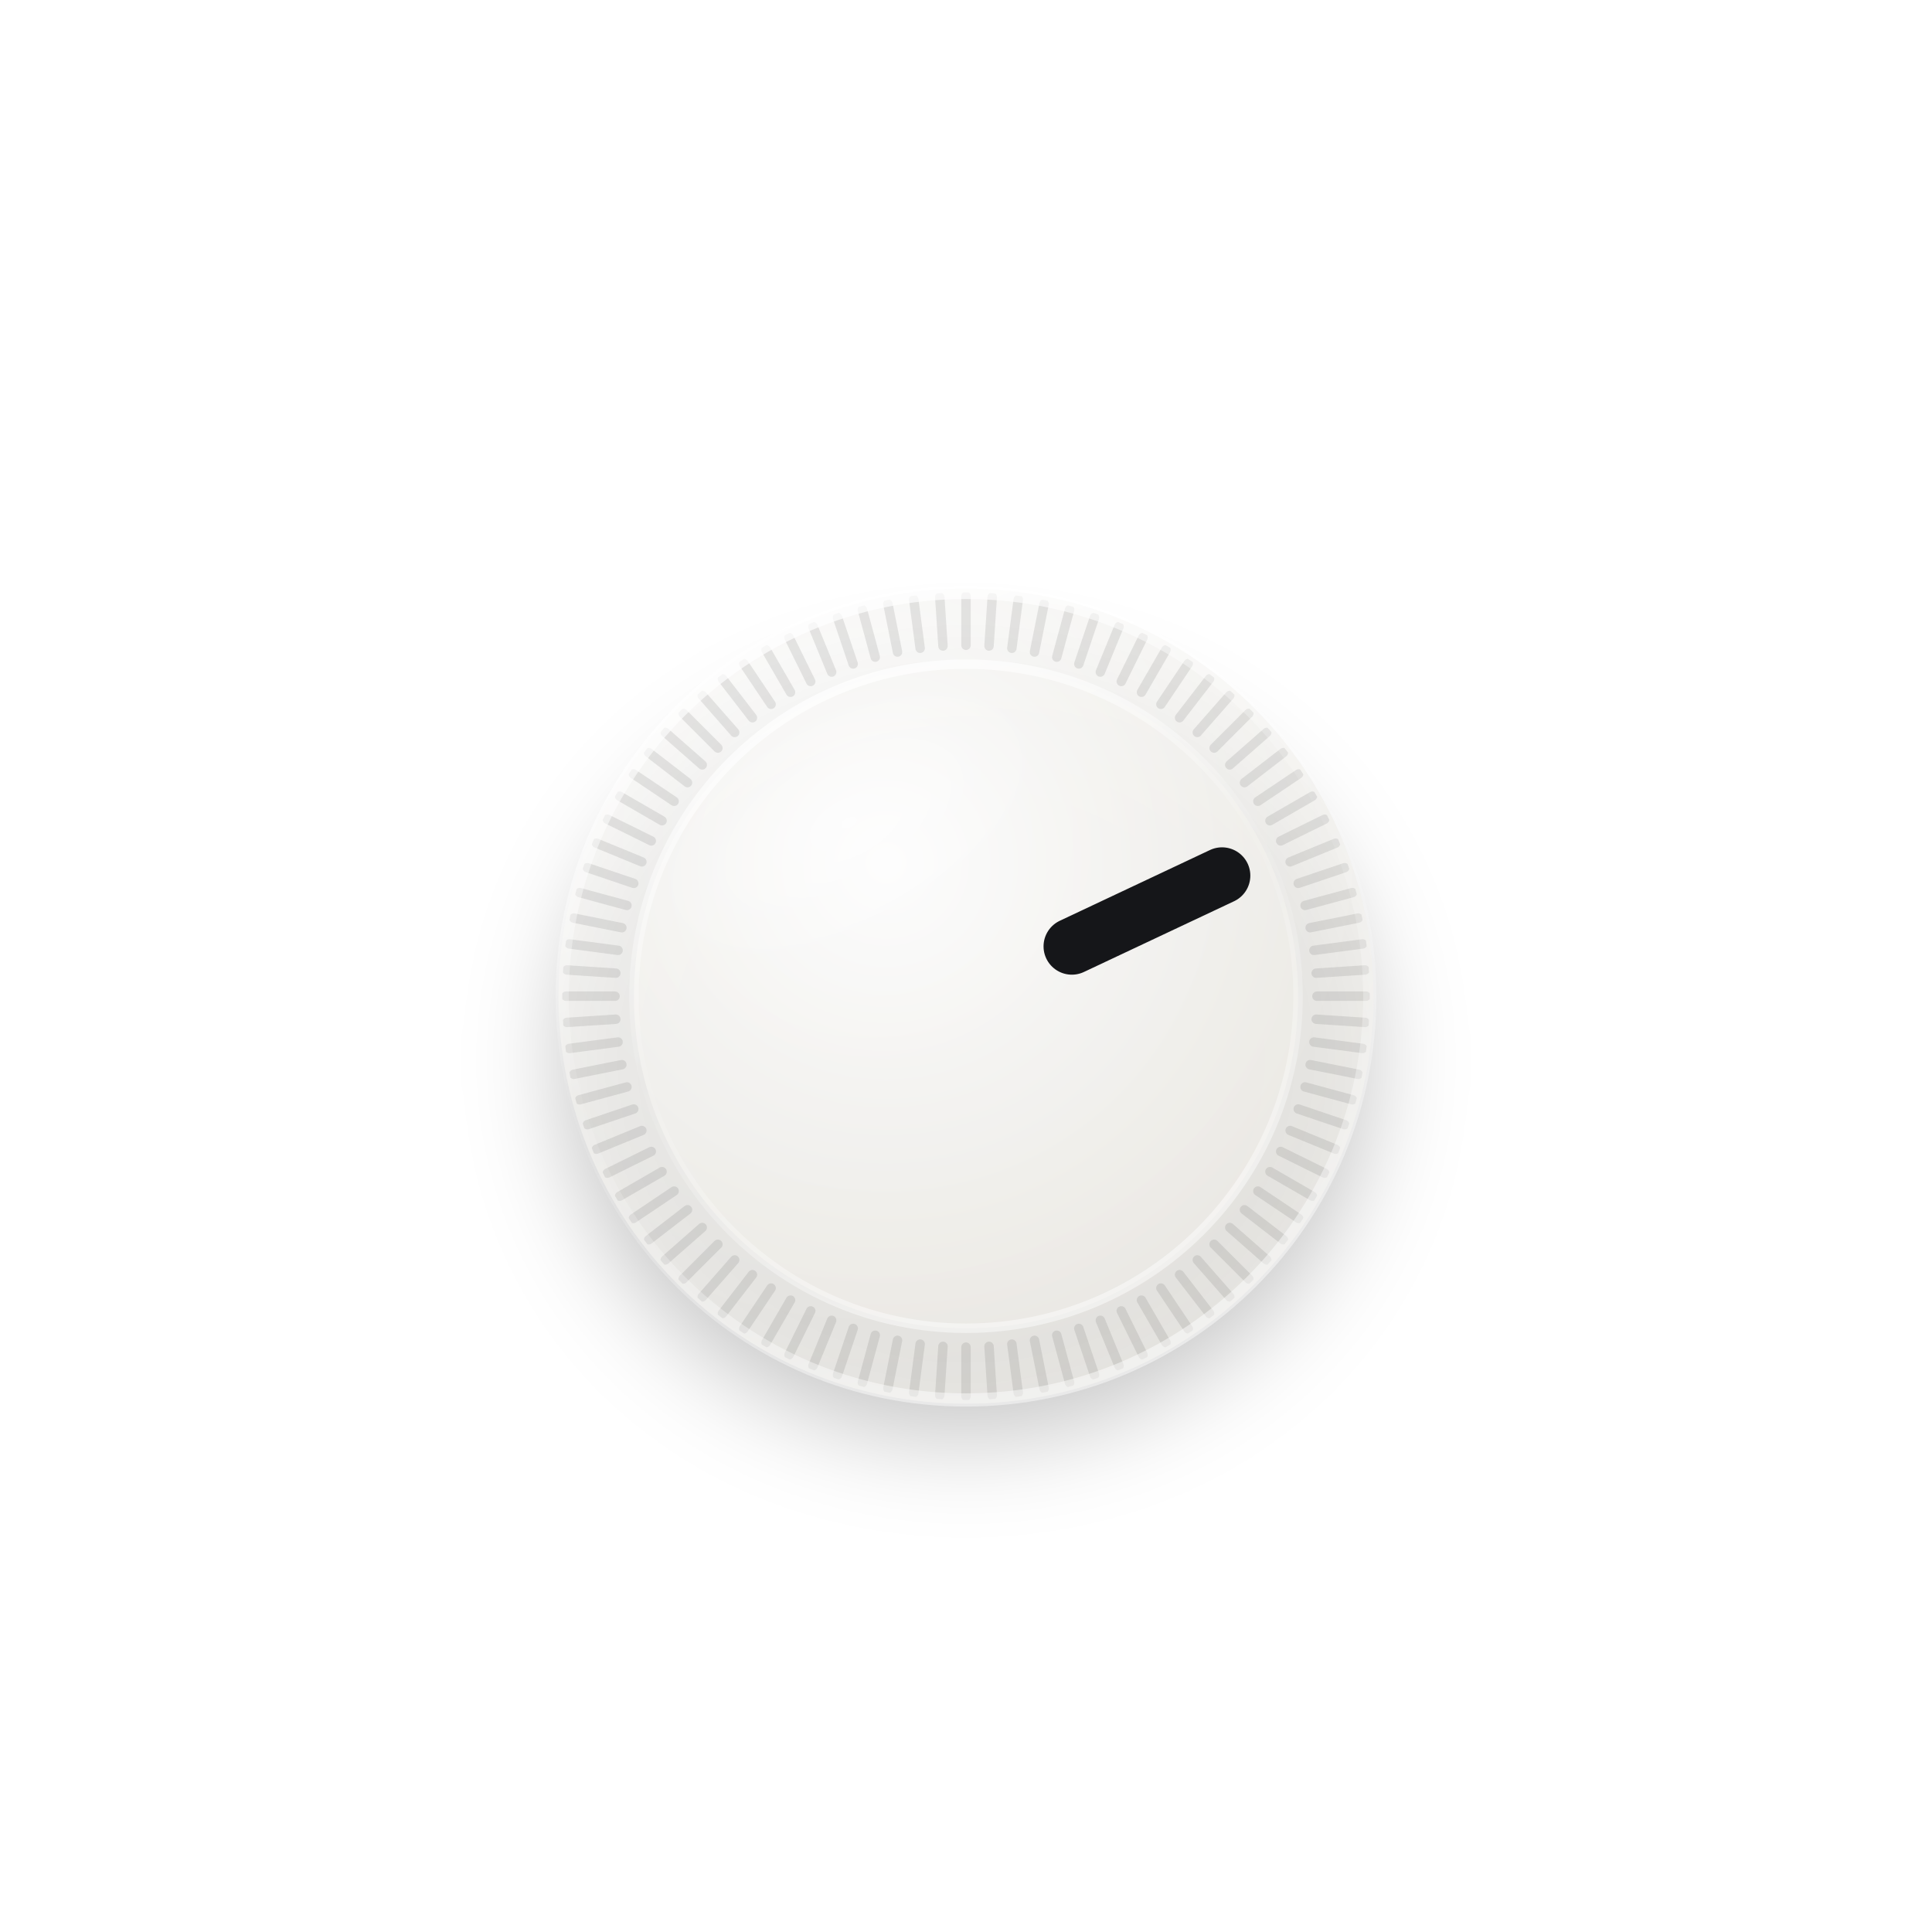
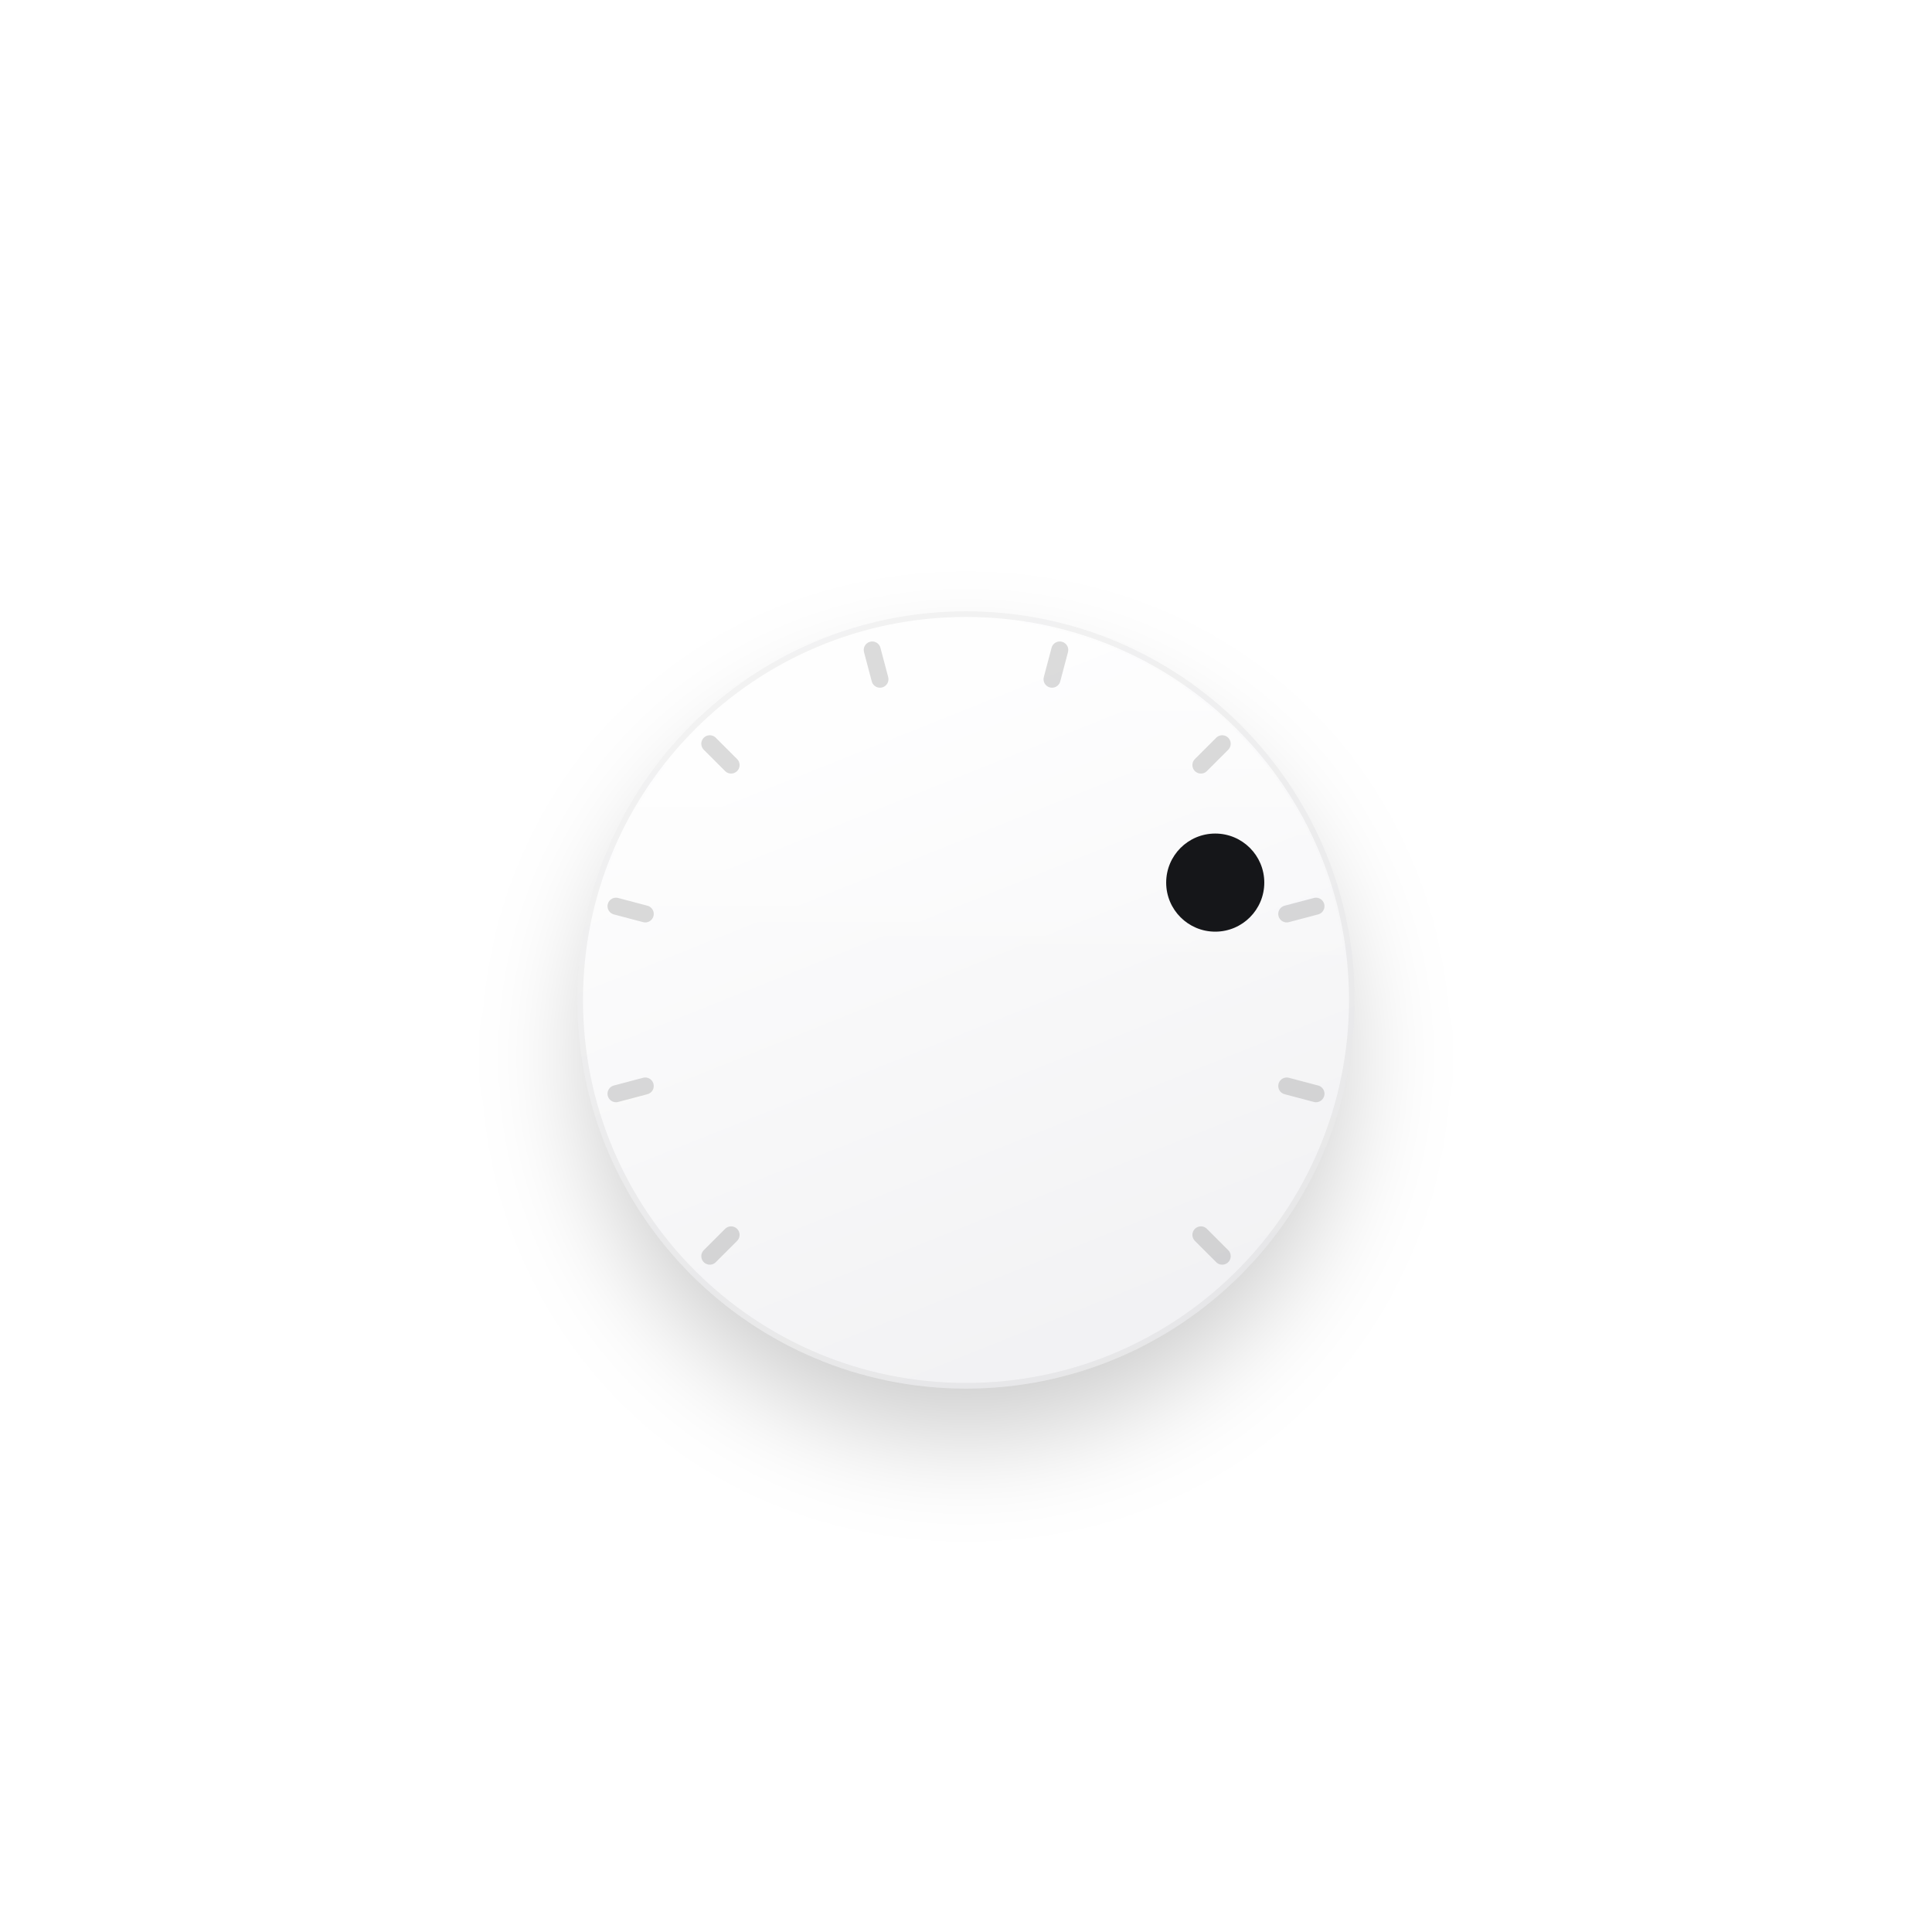
<svg xmlns="http://www.w3.org/2000/svg" viewBox="0 0 1024 1024" width="1024" height="1024">
  <defs>
    <linearGradient id="bg" x1="0" y1="0" x2="0" y2="1">
      <stop offset="0" stop-color="#FFFFFF" />
-       <stop offset="1" stop-color="#ECEAE4" />
+       <stop offset="1" stop-color="#EEEEF0" />
    </linearGradient>
-     <radialGradient id="knob" cx="0.38" cy="0.30" r="0.85">
+     <linearGradient id="knob" x1="0.3" y1="0" x2="0.7" y2="1">
      <stop offset="0" stop-color="#FFFFFF" />
-       <stop offset="1" stop-color="#E9E7E1" />
-     </radialGradient>
-     <radialGradient id="spec" cx="0.5" cy="0.5" r="0.5">
-       <stop offset="0" stop-color="#FFFFFF" stop-opacity="0.95" />
-       <stop offset="1" stop-color="#FFFFFF" stop-opacity="0" />
-     </radialGradient>
-     <linearGradient id="rim" x1="0" y1="0" x2="0.4" y2="1">
-       <stop offset="0" stop-color="#FFFFFF" stop-opacity="0.95" />
-       <stop offset="0.55" stop-color="#FFFFFF" stop-opacity="0.05" />
-       <stop offset="1" stop-color="#FFFFFF" stop-opacity="0.47" />
+       <stop offset="1" stop-color="#F1F1F3" />
    </linearGradient>
-     <filter id="soft" x="-30%" y="-30%" width="160%" height="160%">
-       <feGaussianBlur stdDeviation="26" />
+     <linearGradient id="sheen" x1="0" y1="0" x2="0" y2="1">
+       <stop offset="0" stop-color="#FFFFFF" stop-opacity="0.55" />
+       <stop offset="0.5" stop-color="#FFFFFF" stop-opacity="0" />
+     </linearGradient>
+     <filter id="soft" x="-40%" y="-40%" width="180%" height="180%">
+       <feGaussianBlur stdDeviation="28" />
    </filter>
-     <filter id="blur90" x="-50%" y="-50%" width="200%" height="200%">
-       <feGaussianBlur stdDeviation="70" />
+     <filter id="cap" x="-100%" y="-100%" width="300%" height="300%">
+       <feGaussianBlur stdDeviation="9" />
    </filter>
-     <filter id="glow" x="-50%" y="-50%" width="200%" height="200%">
-       <feGaussianBlur stdDeviation="14" />
-     </filter>
-     <clipPath id="knobClip">
-       <circle cx="512" cy="528" r="214" />
+     <clipPath id="ring">
+       <path d="M287.14 754.86 A318 318 0 1 1 736.86 754.86" stroke="#000" stroke-width="104" />
    </clipPath>
  </defs>
-   <ellipse cx="512" cy="562" rx="214" ry="200" fill="#000000" opacity="0.22" filter="url(#soft)" />
-   <circle cx="512" cy="528" r="216" fill="url(#knob)" fill-opacity="0.72" />
-   <g stroke="#151619" stroke-opacity="0.1" stroke-width="5" stroke-linecap="round" clip-path="url(#knobClip)">
-     <line x1="698.0" y1="528.0" x2="724.0" y2="528.0" />
-     <line x1="697.6" y1="540.2" x2="723.5" y2="541.9" />
-     <line x1="696.4" y1="552.3" x2="722.2" y2="555.7" />
-     <line x1="694.4" y1="564.3" x2="719.9" y2="569.4" />
-     <line x1="691.7" y1="576.1" x2="716.8" y2="582.9" />
-     <line x1="688.1" y1="587.8" x2="712.7" y2="596.1" />
-     <line x1="683.8" y1="599.2" x2="707.9" y2="609.1" />
-     <line x1="678.8" y1="610.3" x2="702.1" y2="621.8" />
-     <line x1="673.1" y1="621.0" x2="695.6" y2="634.0" />
-     <line x1="666.7" y1="631.3" x2="688.3" y2="645.8" />
-     <line x1="659.6" y1="641.2" x2="680.2" y2="657.1" />
-     <line x1="651.8" y1="650.6" x2="671.4" y2="667.8" />
-     <line x1="643.5" y1="659.5" x2="661.9" y2="677.9" />
-     <line x1="634.6" y1="667.8" x2="651.8" y2="687.4" />
-     <line x1="625.2" y1="675.6" x2="641.1" y2="696.2" />
-     <line x1="615.3" y1="682.7" x2="629.8" y2="704.3" />
-     <line x1="605.0" y1="689.1" x2="618.0" y2="711.6" />
-     <line x1="594.3" y1="694.8" x2="605.8" y2="718.1" />
-     <line x1="583.2" y1="699.8" x2="593.1" y2="723.9" />
-     <line x1="571.8" y1="704.1" x2="580.1" y2="728.7" />
-     <line x1="560.1" y1="707.7" x2="566.9" y2="732.8" />
-     <line x1="548.3" y1="710.4" x2="553.4" y2="735.9" />
-     <line x1="536.3" y1="712.4" x2="539.7" y2="738.2" />
-     <line x1="524.2" y1="713.6" x2="525.9" y2="739.5" />
-     <line x1="512.0" y1="714.0" x2="512.0" y2="740.0" />
-     <line x1="499.8" y1="713.6" x2="498.1" y2="739.5" />
-     <line x1="487.7" y1="712.4" x2="484.3" y2="738.2" />
-     <line x1="475.7" y1="710.4" x2="470.6" y2="735.9" />
-     <line x1="463.9" y1="707.7" x2="457.1" y2="732.8" />
-     <line x1="452.2" y1="704.1" x2="443.9" y2="728.7" />
-     <line x1="440.8" y1="699.8" x2="430.9" y2="723.9" />
-     <line x1="429.7" y1="694.8" x2="418.2" y2="718.1" />
-     <line x1="419.0" y1="689.1" x2="406.0" y2="711.6" />
-     <line x1="408.7" y1="682.7" x2="394.2" y2="704.3" />
-     <line x1="398.8" y1="675.6" x2="382.9" y2="696.2" />
-     <line x1="389.4" y1="667.8" x2="372.2" y2="687.4" />
-     <line x1="380.5" y1="659.5" x2="362.1" y2="677.9" />
-     <line x1="372.2" y1="650.6" x2="352.6" y2="667.8" />
-     <line x1="364.4" y1="641.2" x2="343.8" y2="657.1" />
-     <line x1="357.3" y1="631.3" x2="335.7" y2="645.8" />
-     <line x1="350.9" y1="621.0" x2="328.4" y2="634.0" />
-     <line x1="345.2" y1="610.3" x2="321.9" y2="621.8" />
-     <line x1="340.2" y1="599.2" x2="316.1" y2="609.1" />
-     <line x1="335.9" y1="587.8" x2="311.3" y2="596.1" />
-     <line x1="332.3" y1="576.1" x2="307.2" y2="582.9" />
-     <line x1="329.6" y1="564.3" x2="304.1" y2="569.4" />
-     <line x1="327.6" y1="552.3" x2="301.8" y2="555.7" />
-     <line x1="326.4" y1="540.2" x2="300.5" y2="541.9" />
-     <line x1="326.0" y1="528.0" x2="300.0" y2="528.0" />
-     <line x1="326.4" y1="515.8" x2="300.5" y2="514.1" />
-     <line x1="327.6" y1="503.7" x2="301.8" y2="500.3" />
-     <line x1="329.6" y1="491.7" x2="304.1" y2="486.6" />
-     <line x1="332.3" y1="479.9" x2="307.2" y2="473.1" />
-     <line x1="335.9" y1="468.2" x2="311.3" y2="459.9" />
-     <line x1="340.2" y1="456.8" x2="316.1" y2="446.9" />
-     <line x1="345.2" y1="445.7" x2="321.9" y2="434.2" />
-     <line x1="350.9" y1="435.0" x2="328.4" y2="422.0" />
-     <line x1="357.3" y1="424.7" x2="335.7" y2="410.2" />
-     <line x1="364.4" y1="414.8" x2="343.8" y2="398.9" />
-     <line x1="372.2" y1="405.4" x2="352.6" y2="388.2" />
-     <line x1="380.5" y1="396.5" x2="362.1" y2="378.1" />
-     <line x1="389.4" y1="388.2" x2="372.2" y2="368.6" />
-     <line x1="398.8" y1="380.4" x2="382.9" y2="359.8" />
-     <line x1="408.7" y1="373.3" x2="394.2" y2="351.7" />
-     <line x1="419.0" y1="366.9" x2="406.0" y2="344.4" />
-     <line x1="429.7" y1="361.2" x2="418.2" y2="337.9" />
-     <line x1="440.8" y1="356.2" x2="430.9" y2="332.1" />
-     <line x1="452.2" y1="351.9" x2="443.9" y2="327.3" />
-     <line x1="463.9" y1="348.3" x2="457.1" y2="323.2" />
-     <line x1="475.7" y1="345.6" x2="470.6" y2="320.1" />
-     <line x1="487.7" y1="343.6" x2="484.3" y2="317.8" />
-     <line x1="499.8" y1="342.4" x2="498.1" y2="316.5" />
-     <line x1="512.0" y1="342.0" x2="512.0" y2="316.0" />
-     <line x1="524.2" y1="342.4" x2="525.9" y2="316.5" />
-     <line x1="536.3" y1="343.6" x2="539.7" y2="317.8" />
-     <line x1="548.3" y1="345.6" x2="553.4" y2="320.1" />
-     <line x1="560.1" y1="348.3" x2="566.9" y2="323.2" />
-     <line x1="571.8" y1="351.9" x2="580.1" y2="327.3" />
-     <line x1="583.2" y1="356.2" x2="593.1" y2="332.1" />
-     <line x1="594.3" y1="361.2" x2="605.8" y2="337.9" />
-     <line x1="605.0" y1="366.9" x2="618.0" y2="344.4" />
-     <line x1="615.3" y1="373.3" x2="629.8" y2="351.7" />
-     <line x1="625.2" y1="380.4" x2="641.1" y2="359.8" />
-     <line x1="634.6" y1="388.2" x2="651.8" y2="368.6" />
-     <line x1="643.5" y1="396.5" x2="661.9" y2="378.1" />
-     <line x1="651.8" y1="405.4" x2="671.4" y2="388.2" />
-     <line x1="659.6" y1="414.8" x2="680.2" y2="398.9" />
-     <line x1="666.7" y1="424.7" x2="688.3" y2="410.2" />
-     <line x1="673.1" y1="435.0" x2="695.6" y2="422.0" />
-     <line x1="678.8" y1="445.7" x2="702.1" y2="434.2" />
-     <line x1="683.8" y1="456.8" x2="707.9" y2="446.9" />
-     <line x1="688.1" y1="468.2" x2="712.7" y2="459.9" />
-     <line x1="691.7" y1="479.9" x2="716.8" y2="473.1" />
-     <line x1="694.4" y1="491.7" x2="719.9" y2="486.6" />
-     <line x1="696.4" y1="503.7" x2="722.2" y2="500.3" />
-     <line x1="697.6" y1="515.8" x2="723.5" y2="514.1" />
-   </g>
-   <circle cx="512" cy="528" r="176" fill="url(#knob)" fill-opacity="0.84" />
-   <circle cx="512" cy="528" r="176" fill="none" stroke="url(#rim)" stroke-width="5" />
-   <circle cx="512" cy="528" r="214" fill="none" stroke="url(#rim)" stroke-width="7" />
-   <ellipse cx="450" cy="436" rx="112" ry="62" fill="url(#spec)" opacity="0.55" transform="rotate(-28 450 436)" />
-   <line x1="568.1" y1="501.6" x2="647.7" y2="464.1" stroke="#151619" stroke-width="30" stroke-linecap="round" />
+   <circle cx="512" cy="560" r="200" fill="#000000" opacity="0.2" filter="url(#soft)" />
+   <circle cx="512" cy="530" r="206" fill="url(#knob)" />
+   <circle cx="512" cy="530" r="204.5" fill="none" stroke="#000000" stroke-opacity="0.05" stroke-width="3" />
+   <circle cx="512" cy="530" r="202" fill="url(#sheen)" opacity="0.9" />
+   <line x1="387.5" y1="654.5" x2="376.2" y2="665.8" stroke="#000000" stroke-opacity="0.14" stroke-width="9" stroke-linecap="round" />
+   <line x1="342.0" y1="575.6" x2="326.5" y2="579.7" stroke="#000000" stroke-opacity="0.14" stroke-width="9" stroke-linecap="round" />
+   <line x1="342.0" y1="484.4" x2="326.5" y2="480.3" stroke="#000000" stroke-opacity="0.14" stroke-width="9" stroke-linecap="round" />
+   <line x1="387.5" y1="405.5" x2="376.2" y2="394.2" stroke="#000000" stroke-opacity="0.14" stroke-width="9" stroke-linecap="round" />
+   <line x1="466.4" y1="360.0" x2="462.3" y2="344.5" stroke="#000000" stroke-opacity="0.14" stroke-width="9" stroke-linecap="round" />
+   <line x1="557.6" y1="360.0" x2="561.7" y2="344.5" stroke="#000000" stroke-opacity="0.14" stroke-width="9" stroke-linecap="round" />
+   <line x1="636.5" y1="405.5" x2="647.8" y2="394.2" stroke="#000000" stroke-opacity="0.14" stroke-width="9" stroke-linecap="round" />
+   <line x1="682.0" y1="484.4" x2="697.5" y2="480.3" stroke="#000000" stroke-opacity="0.14" stroke-width="9" stroke-linecap="round" />
+   <line x1="682.0" y1="575.6" x2="697.5" y2="579.7" stroke="#000000" stroke-opacity="0.14" stroke-width="9" stroke-linecap="round" />
+   <line x1="636.5" y1="654.5" x2="647.8" y2="665.8" stroke="#000000" stroke-opacity="0.14" stroke-width="9" stroke-linecap="round" />
+   <circle cx="644.1" cy="467.8" r="26" fill="#151619" />
</svg>
